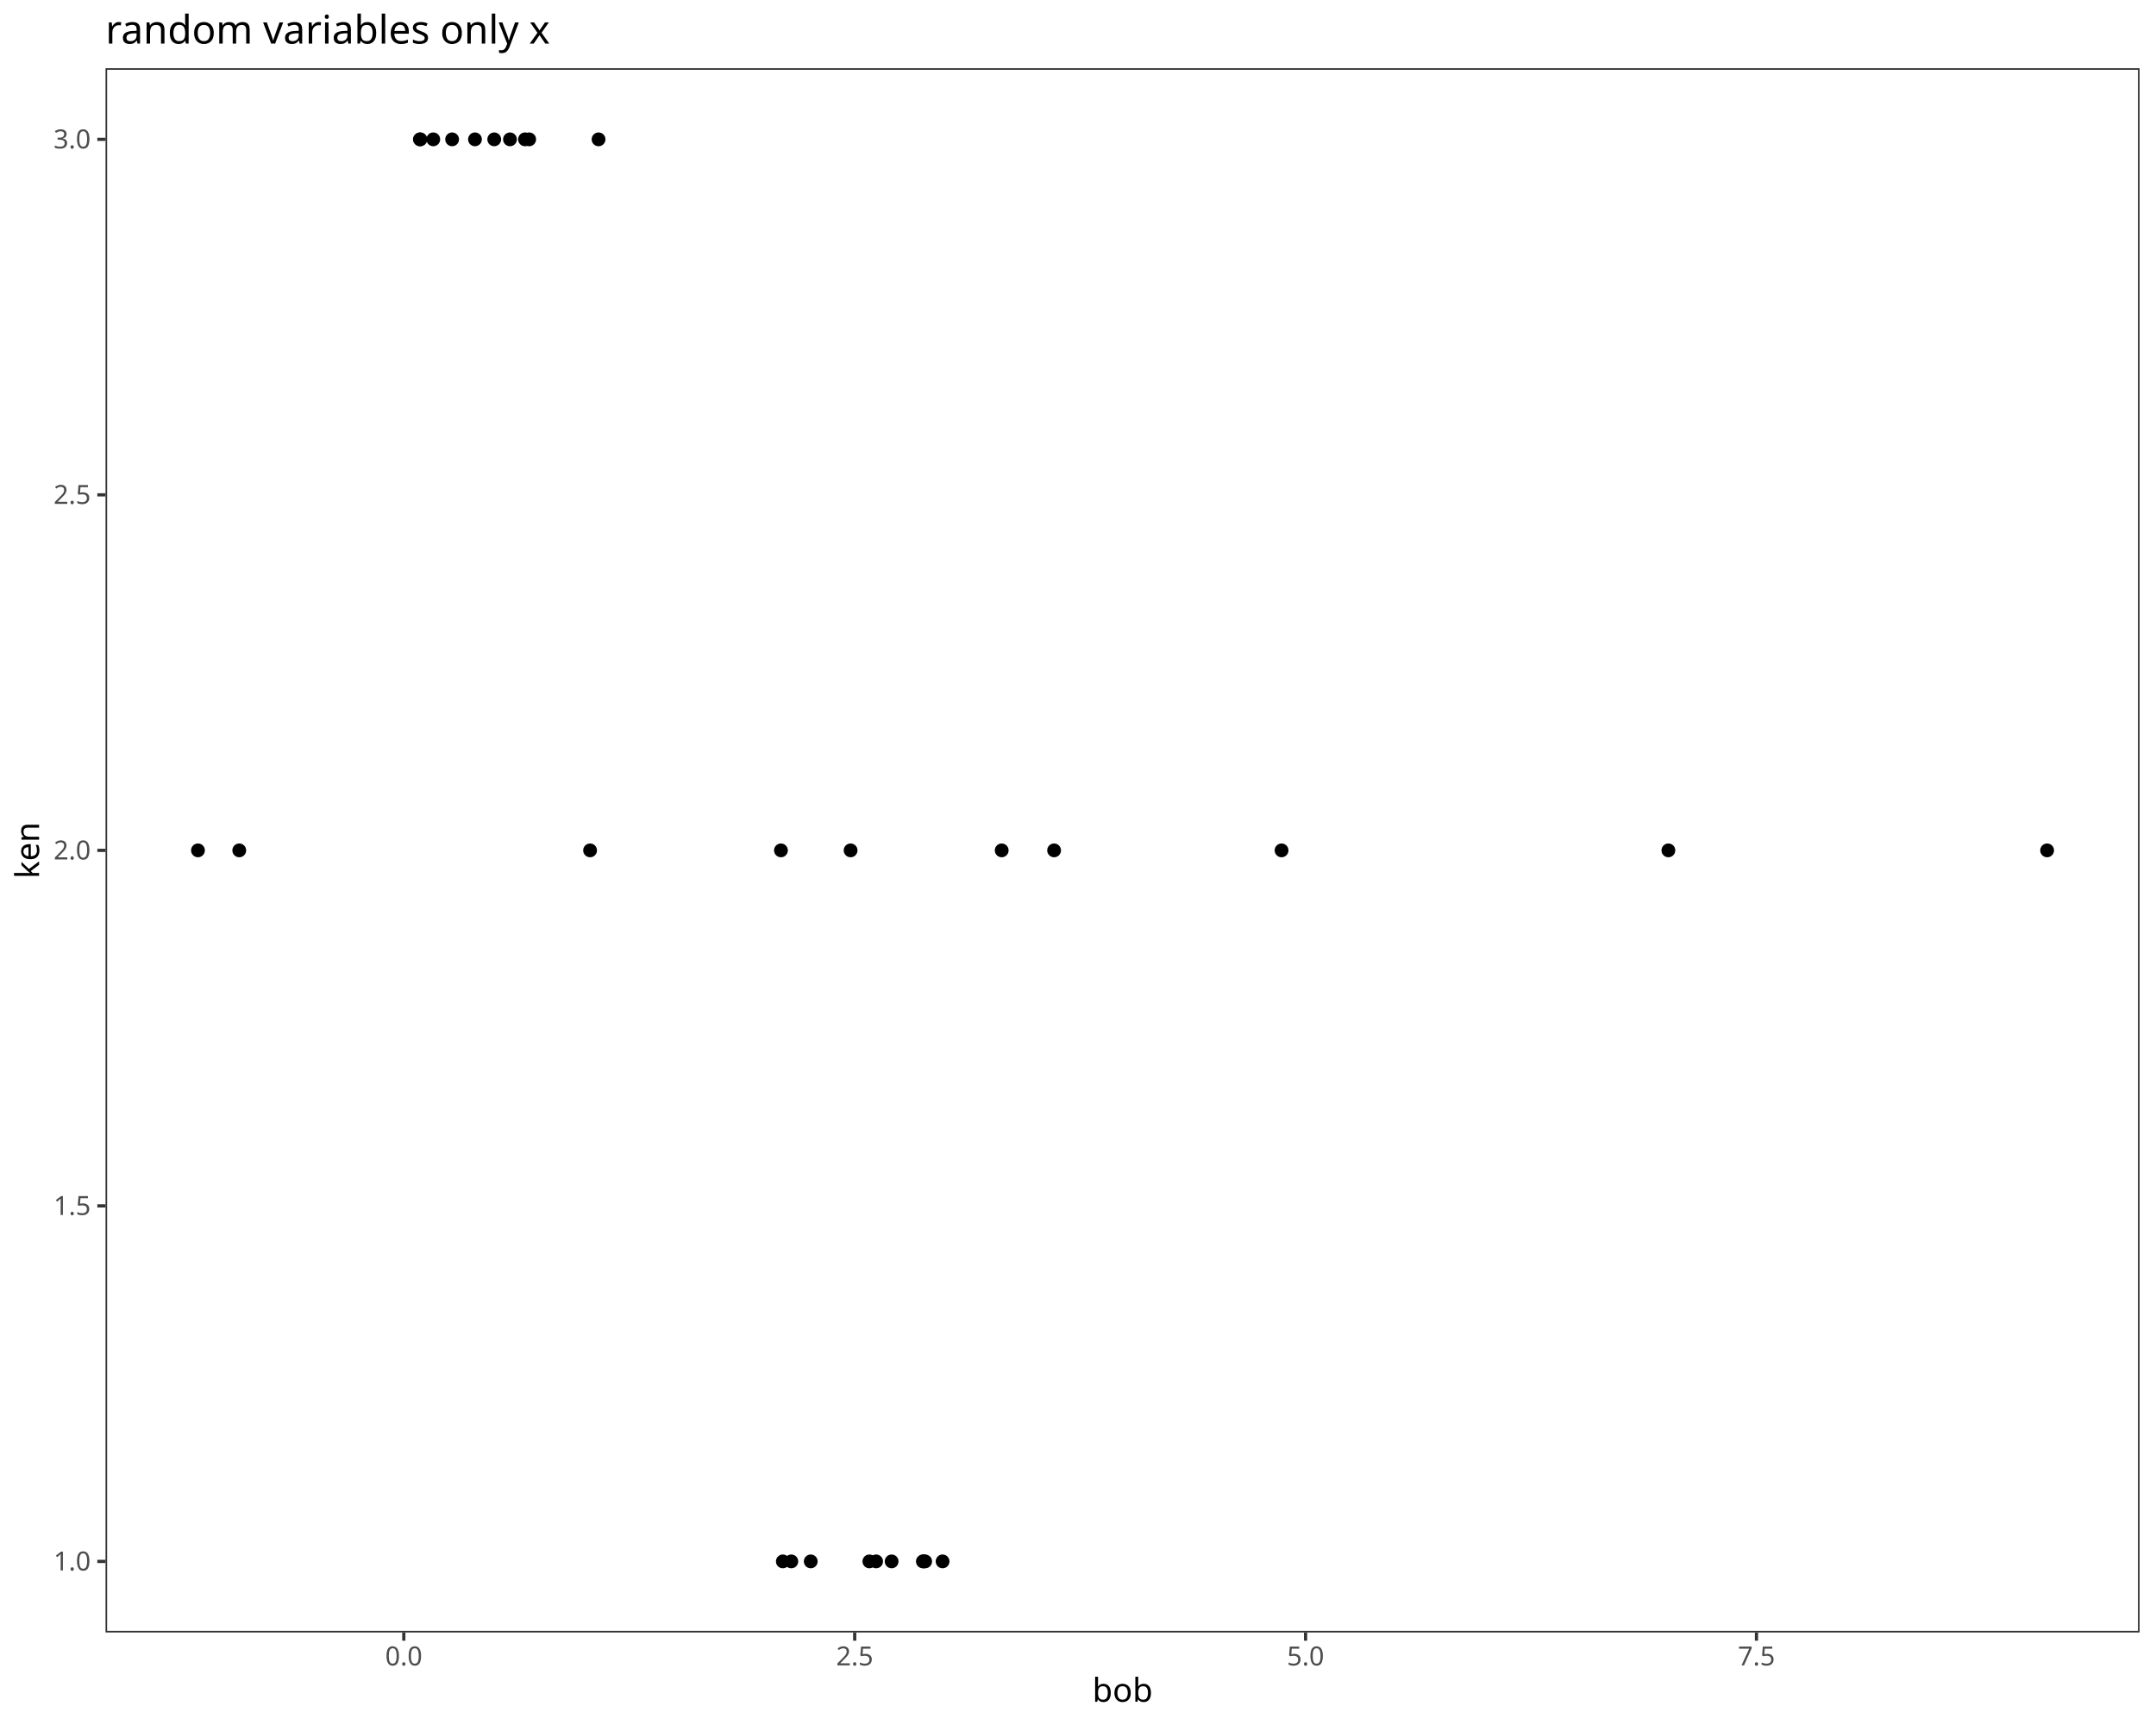
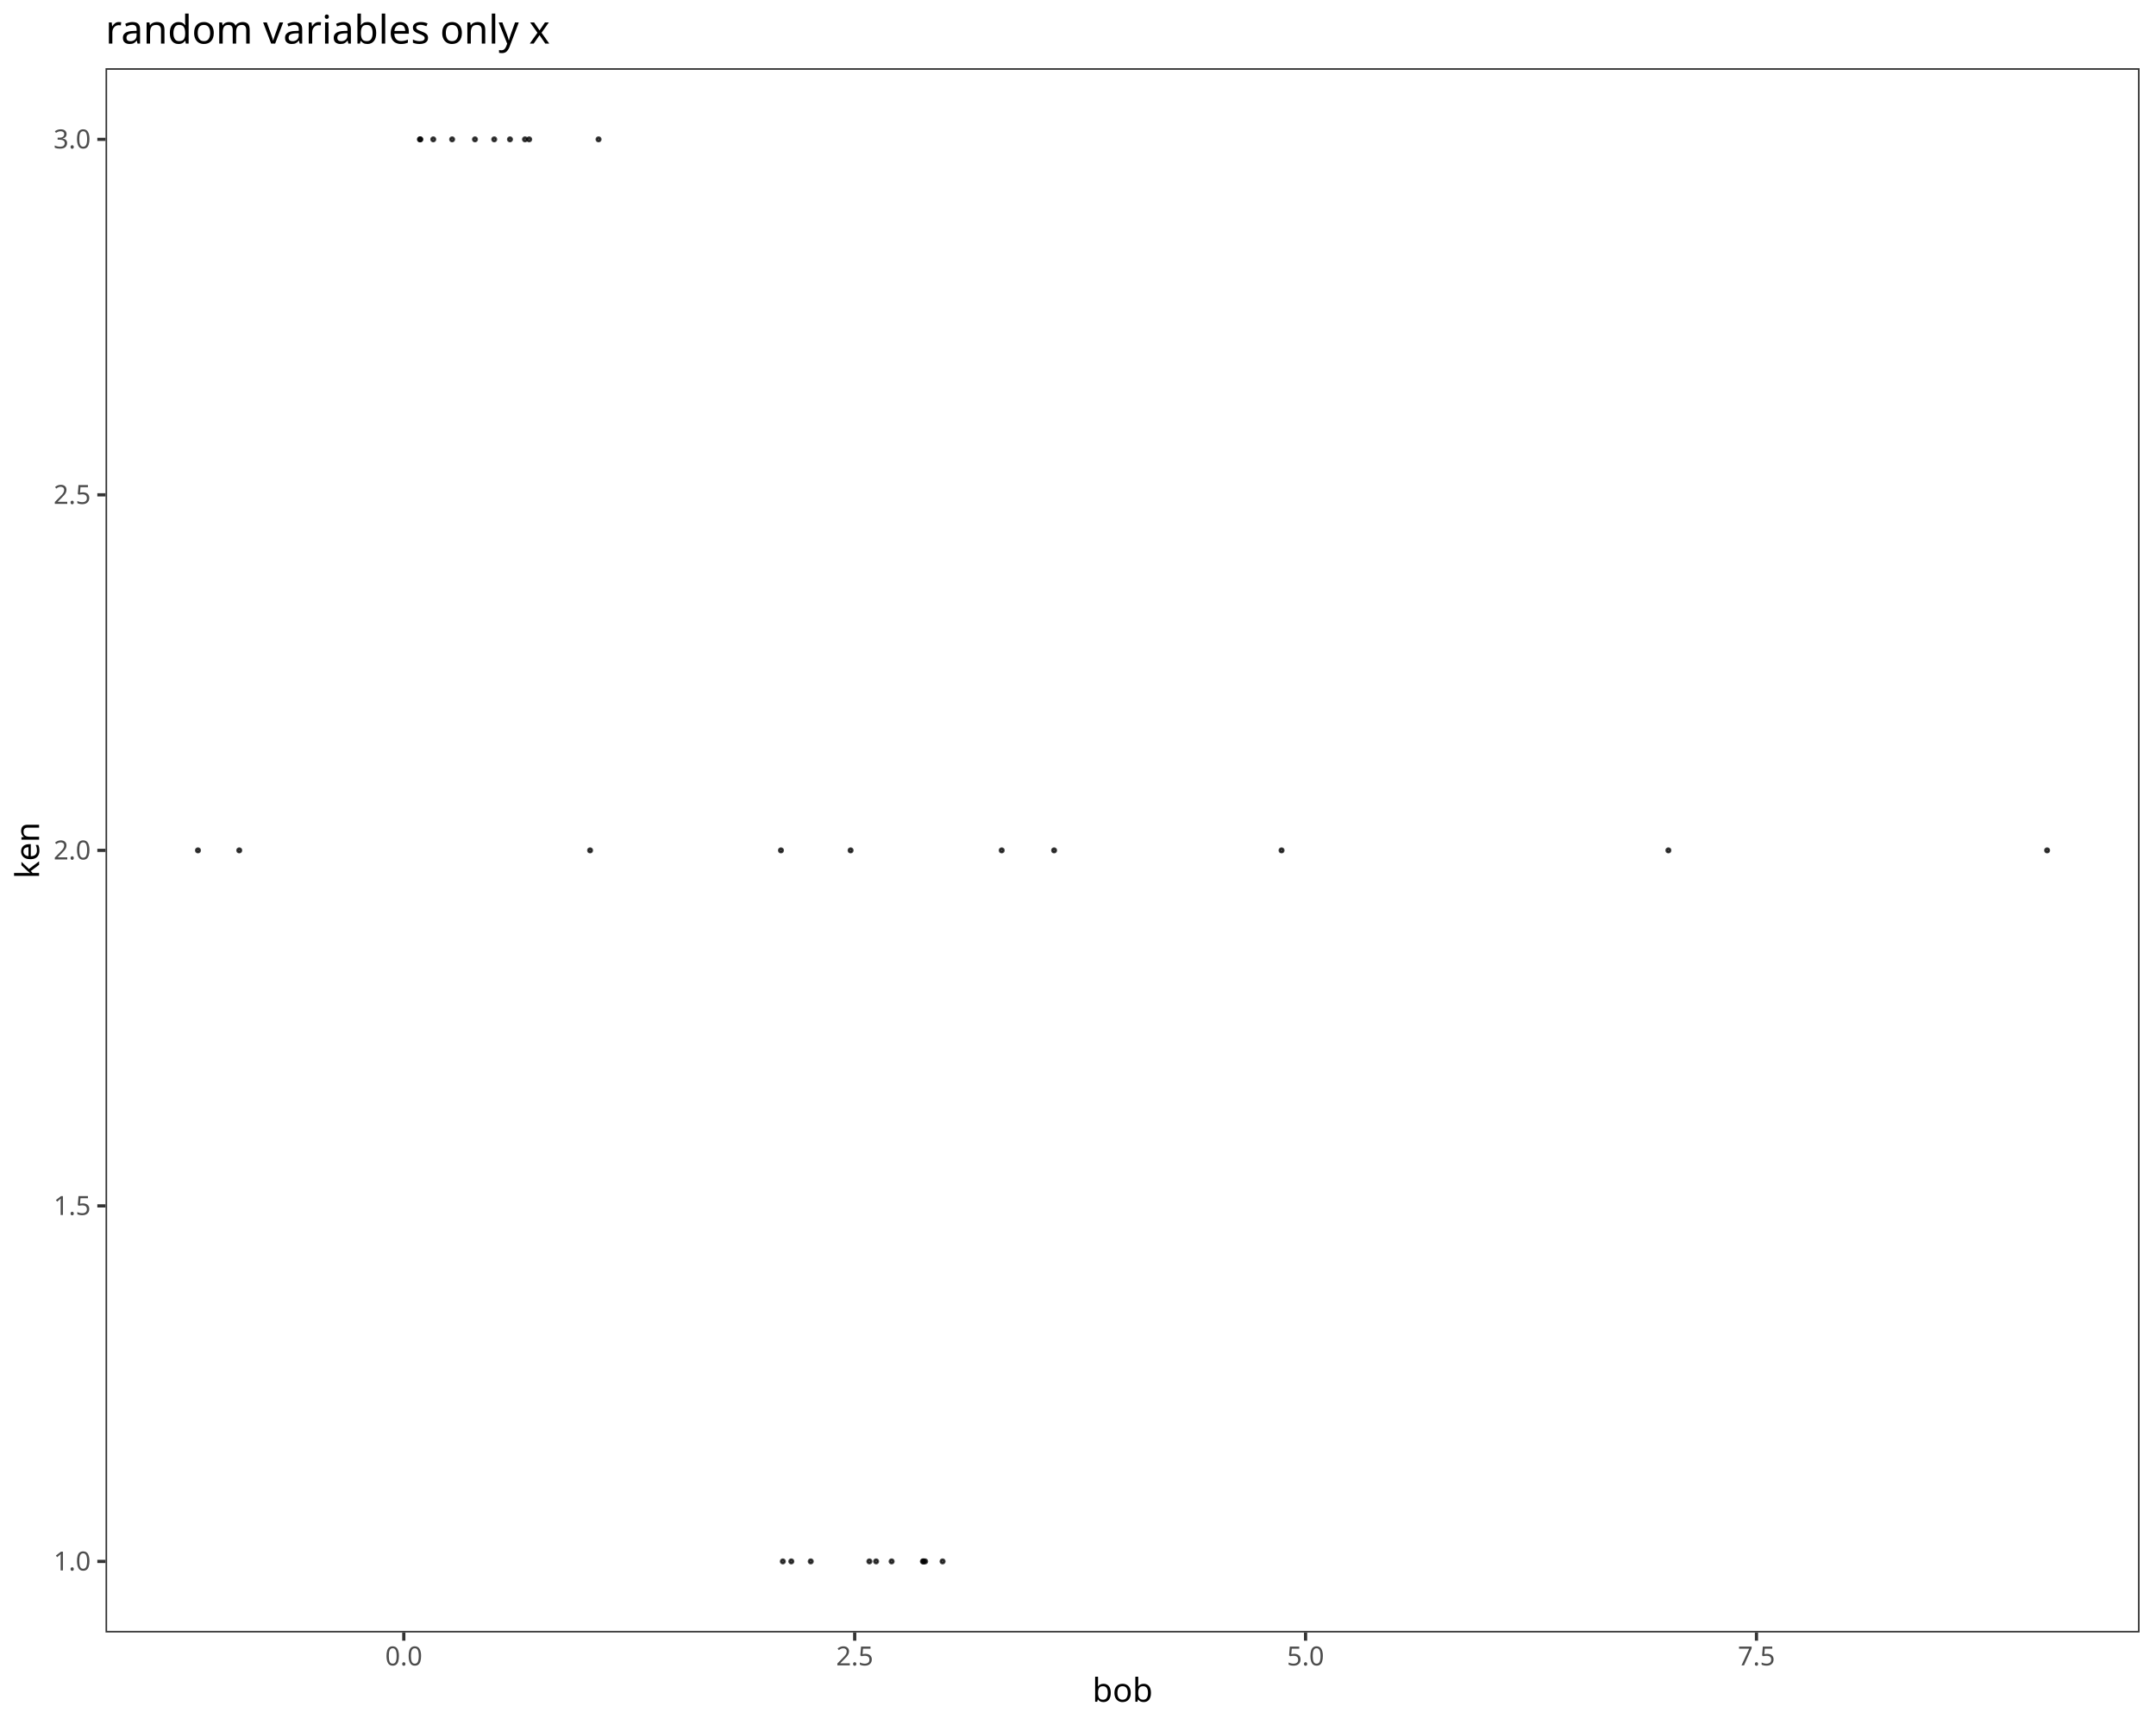
<svg xmlns="http://www.w3.org/2000/svg" class="svglite" data-engine-version="2.0" width="720.00pt" height="576.00pt" viewBox="0 0 720.00 576.00">
  <defs>
    <style type="text/css">
    .svglite line, .svglite polyline, .svglite polygon, .svglite path, .svglite rect, .svglite circle {
      fill: none;
      stroke: #000000;
      stroke-linecap: round;
      stroke-linejoin: round;
      stroke-miterlimit: 10.00;
    }
  </style>
  </defs>
  <rect width="100%" height="100%" style="stroke: none; fill: #FFFFFF;" />
  <defs>
    <clipPath id="cpMC4wMHw3MjAuMDB8MC4wMHw1NzYuMDA=">
      <rect x="0.00" y="0.00" width="720.00" height="576.00" />
    </clipPath>
  </defs>
  <g clip-path="url(#cpMC4wMHw3MjAuMDB8MC4wMHw1NzYuMDA=)">
    <rect x="0.00" y="0.00" width="720.00" height="576.00" style="stroke-width: 1.07; stroke: #FFFFFF; fill: #FFFFFF;" />
  </g>
  <defs>
    <clipPath id="cpMzUuMjR8NzE0LjUyfDIyLjc4fDU0NS4xMQ==">
      <rect x="35.24" y="22.78" width="679.28" height="522.33" />
    </clipPath>
  </defs>
  <g clip-path="url(#cpMzUuMjR8NzE0LjUyfDIyLjc4fDU0NS4xMQ==)">
    <rect x="35.24" y="22.78" width="679.28" height="522.33" style="stroke-width: 1.07; stroke: none; fill: #FFFFFF;" />
-     <circle cx="290.33" cy="521.37" r="1.95" style="stroke-width: 0.71; fill: #000000;" />
-     <circle cx="270.75" cy="521.37" r="1.95" style="stroke-width: 0.71; fill: #000000;" />
-     <circle cx="308.20" cy="521.37" r="1.95" style="stroke-width: 0.71; fill: #000000;" />
-     <circle cx="308.45" cy="521.37" r="1.95" style="stroke-width: 0.71; fill: #000000;" />
-     <circle cx="314.78" cy="521.37" r="1.95" style="stroke-width: 0.71; fill: #000000;" />
-     <circle cx="261.43" cy="521.37" r="1.95" style="stroke-width: 0.71; fill: #000000;" />
-     <circle cx="292.58" cy="521.37" r="1.95" style="stroke-width: 0.71; fill: #000000;" />
-     <circle cx="297.76" cy="521.37" r="1.95" style="stroke-width: 0.71; fill: #000000;" />
-     <circle cx="264.26" cy="521.37" r="1.95" style="stroke-width: 0.71; fill: #000000;" />
-     <circle cx="308.96" cy="521.37" r="1.95" style="stroke-width: 0.71; fill: #000000;" />
-     <circle cx="197.06" cy="283.95" r="1.95" style="stroke-width: 0.71; fill: #000000;" />
-     <circle cx="557.16" cy="283.95" r="1.95" style="stroke-width: 0.71; fill: #000000;" />
-     <circle cx="66.11" cy="283.95" r="1.95" style="stroke-width: 0.71; fill: #000000;" />
-     <circle cx="683.64" cy="283.95" r="1.95" style="stroke-width: 0.71; fill: #000000;" />
-     <circle cx="284.06" cy="283.95" r="1.95" style="stroke-width: 0.71; fill: #000000;" />
-     <circle cx="260.80" cy="283.95" r="1.95" style="stroke-width: 0.71; fill: #000000;" />
-     <circle cx="334.52" cy="283.95" r="1.95" style="stroke-width: 0.71; fill: #000000;" />
-     <circle cx="427.98" cy="283.95" r="1.95" style="stroke-width: 0.71; fill: #000000;" />
-     <circle cx="352.02" cy="283.95" r="1.95" style="stroke-width: 0.71; fill: #000000;" />
-     <circle cx="79.90" cy="283.95" r="1.95" style="stroke-width: 0.71; fill: #000000;" />
-     <circle cx="140.39" cy="46.53" r="1.95" style="stroke-width: 0.71; fill: #000000;" />
-     <circle cx="199.89" cy="46.53" r="1.95" style="stroke-width: 0.71; fill: #000000;" />
-     <circle cx="144.69" cy="46.53" r="1.95" style="stroke-width: 0.71; fill: #000000;" />
-     <circle cx="176.72" cy="46.53" r="1.95" style="stroke-width: 0.71; fill: #000000;" />
-     <circle cx="140.22" cy="46.53" r="1.95" style="stroke-width: 0.71; fill: #000000;" />
-     <circle cx="158.62" cy="46.53" r="1.95" style="stroke-width: 0.71; fill: #000000;" />
-     <circle cx="150.99" cy="46.53" r="1.95" style="stroke-width: 0.71; fill: #000000;" />
-     <circle cx="170.31" cy="46.53" r="1.95" style="stroke-width: 0.71; fill: #000000;" />
-     <circle cx="175.32" cy="46.53" r="1.95" style="stroke-width: 0.71; fill: #000000;" />
-     <circle cx="165.05" cy="46.53" r="1.95" style="stroke-width: 0.71; fill: #000000;" />
+     <circle cx="290.33" cy="521.37" r="0.67" style="stroke-width: 0.71; stroke: #000000; stroke-opacity: 0.70; fill: #000000; fill-opacity: 0.70;" />
+     <circle cx="270.75" cy="521.37" r="0.67" style="stroke-width: 0.71; stroke: #000000; stroke-opacity: 0.70; fill: #000000; fill-opacity: 0.70;" />
+     <circle cx="308.20" cy="521.37" r="0.67" style="stroke-width: 0.71; stroke: #000000; stroke-opacity: 0.70; fill: #000000; fill-opacity: 0.70;" />
+     <circle cx="308.45" cy="521.37" r="0.67" style="stroke-width: 0.71; stroke: #000000; stroke-opacity: 0.70; fill: #000000; fill-opacity: 0.70;" />
+     <circle cx="314.78" cy="521.37" r="0.67" style="stroke-width: 0.71; stroke: #000000; stroke-opacity: 0.70; fill: #000000; fill-opacity: 0.70;" />
+     <circle cx="261.43" cy="521.37" r="0.67" style="stroke-width: 0.71; stroke: #000000; stroke-opacity: 0.70; fill: #000000; fill-opacity: 0.70;" />
+     <circle cx="292.58" cy="521.37" r="0.67" style="stroke-width: 0.71; stroke: #000000; stroke-opacity: 0.70; fill: #000000; fill-opacity: 0.70;" />
+     <circle cx="297.76" cy="521.37" r="0.67" style="stroke-width: 0.71; stroke: #000000; stroke-opacity: 0.70; fill: #000000; fill-opacity: 0.70;" />
+     <circle cx="264.26" cy="521.37" r="0.67" style="stroke-width: 0.71; stroke: #000000; stroke-opacity: 0.70; fill: #000000; fill-opacity: 0.70;" />
+     <circle cx="308.96" cy="521.37" r="0.67" style="stroke-width: 0.71; stroke: #000000; stroke-opacity: 0.70; fill: #000000; fill-opacity: 0.70;" />
+     <circle cx="197.06" cy="283.95" r="0.67" style="stroke-width: 0.71; stroke: #000000; stroke-opacity: 0.70; fill: #000000; fill-opacity: 0.70;" />
+     <circle cx="557.16" cy="283.95" r="0.67" style="stroke-width: 0.71; stroke: #000000; stroke-opacity: 0.70; fill: #000000; fill-opacity: 0.70;" />
+     <circle cx="66.11" cy="283.95" r="0.67" style="stroke-width: 0.71; stroke: #000000; stroke-opacity: 0.70; fill: #000000; fill-opacity: 0.70;" />
+     <circle cx="683.64" cy="283.95" r="0.67" style="stroke-width: 0.71; stroke: #000000; stroke-opacity: 0.70; fill: #000000; fill-opacity: 0.70;" />
+     <circle cx="284.06" cy="283.95" r="0.67" style="stroke-width: 0.71; stroke: #000000; stroke-opacity: 0.70; fill: #000000; fill-opacity: 0.70;" />
+     <circle cx="260.80" cy="283.95" r="0.67" style="stroke-width: 0.71; stroke: #000000; stroke-opacity: 0.70; fill: #000000; fill-opacity: 0.70;" />
+     <circle cx="334.52" cy="283.95" r="0.67" style="stroke-width: 0.71; stroke: #000000; stroke-opacity: 0.70; fill: #000000; fill-opacity: 0.70;" />
+     <circle cx="427.98" cy="283.95" r="0.67" style="stroke-width: 0.71; stroke: #000000; stroke-opacity: 0.70; fill: #000000; fill-opacity: 0.70;" />
+     <circle cx="352.02" cy="283.95" r="0.67" style="stroke-width: 0.71; stroke: #000000; stroke-opacity: 0.70; fill: #000000; fill-opacity: 0.70;" />
+     <circle cx="79.90" cy="283.95" r="0.67" style="stroke-width: 0.71; stroke: #000000; stroke-opacity: 0.70; fill: #000000; fill-opacity: 0.70;" />
+     <circle cx="140.39" cy="46.53" r="0.67" style="stroke-width: 0.71; stroke: #000000; stroke-opacity: 0.70; fill: #000000; fill-opacity: 0.70;" />
+     <circle cx="199.89" cy="46.53" r="0.67" style="stroke-width: 0.71; stroke: #000000; stroke-opacity: 0.70; fill: #000000; fill-opacity: 0.70;" />
+     <circle cx="144.69" cy="46.53" r="0.67" style="stroke-width: 0.71; stroke: #000000; stroke-opacity: 0.70; fill: #000000; fill-opacity: 0.70;" />
+     <circle cx="176.72" cy="46.53" r="0.67" style="stroke-width: 0.71; stroke: #000000; stroke-opacity: 0.70; fill: #000000; fill-opacity: 0.70;" />
+     <circle cx="140.22" cy="46.53" r="0.67" style="stroke-width: 0.71; stroke: #000000; stroke-opacity: 0.70; fill: #000000; fill-opacity: 0.70;" />
+     <circle cx="158.62" cy="46.53" r="0.67" style="stroke-width: 0.71; stroke: #000000; stroke-opacity: 0.70; fill: #000000; fill-opacity: 0.70;" />
+     <circle cx="150.99" cy="46.53" r="0.67" style="stroke-width: 0.71; stroke: #000000; stroke-opacity: 0.70; fill: #000000; fill-opacity: 0.70;" />
+     <circle cx="170.31" cy="46.53" r="0.67" style="stroke-width: 0.71; stroke: #000000; stroke-opacity: 0.70; fill: #000000; fill-opacity: 0.70;" />
+     <circle cx="175.32" cy="46.53" r="0.67" style="stroke-width: 0.71; stroke: #000000; stroke-opacity: 0.70; fill: #000000; fill-opacity: 0.70;" />
+     <circle cx="165.05" cy="46.53" r="0.67" style="stroke-width: 0.71; stroke: #000000; stroke-opacity: 0.70; fill: #000000; fill-opacity: 0.70;" />
    <rect x="35.24" y="22.78" width="679.28" height="522.33" style="stroke-width: 1.07; stroke: #333333;" />
  </g>
  <g clip-path="url(#cpMC4wMHw3MjAuMDB8MC4wMHw1NzYuMDA=)">
    <text x="30.31" y="524.40" text-anchor="end" style="font-size: 8.80px; fill: #4D4D4D; font-family: sans;" textLength="12.23px" lengthAdjust="spacingAndGlyphs">1.0</text>
    <text x="30.31" y="405.69" text-anchor="end" style="font-size: 8.80px; fill: #4D4D4D; font-family: sans;" textLength="12.23px" lengthAdjust="spacingAndGlyphs">1.5</text>
    <text x="30.31" y="286.98" text-anchor="end" style="font-size: 8.80px; fill: #4D4D4D; font-family: sans;" textLength="12.23px" lengthAdjust="spacingAndGlyphs">2.0</text>
    <text x="30.31" y="168.26" text-anchor="end" style="font-size: 8.80px; fill: #4D4D4D; font-family: sans;" textLength="12.23px" lengthAdjust="spacingAndGlyphs">2.5</text>
    <text x="30.31" y="49.55" text-anchor="end" style="font-size: 8.80px; fill: #4D4D4D; font-family: sans;" textLength="12.23px" lengthAdjust="spacingAndGlyphs">3.0</text>
    <polyline points="32.50,521.37 35.24,521.37 " style="stroke-width: 1.07; stroke: #333333; stroke-linecap: butt;" />
    <polyline points="32.50,402.66 35.24,402.66 " style="stroke-width: 1.07; stroke: #333333; stroke-linecap: butt;" />
    <polyline points="32.50,283.95 35.24,283.95 " style="stroke-width: 1.07; stroke: #333333; stroke-linecap: butt;" />
    <polyline points="32.50,165.24 35.24,165.24 " style="stroke-width: 1.07; stroke: #333333; stroke-linecap: butt;" />
    <polyline points="32.50,46.53 35.24,46.53 " style="stroke-width: 1.07; stroke: #333333; stroke-linecap: butt;" />
    <polyline points="134.85,547.85 134.85,545.11 " style="stroke-width: 1.07; stroke: #333333; stroke-linecap: butt;" />
    <polyline points="285.43,547.85 285.43,545.11 " style="stroke-width: 1.07; stroke: #333333; stroke-linecap: butt;" />
    <polyline points="436.00,547.85 436.00,545.11 " style="stroke-width: 1.07; stroke: #333333; stroke-linecap: butt;" />
    <polyline points="586.58,547.85 586.58,545.11 " style="stroke-width: 1.07; stroke: #333333; stroke-linecap: butt;" />
    <text x="134.85" y="556.10" text-anchor="middle" style="font-size: 8.80px; fill: #4D4D4D; font-family: sans;" textLength="12.23px" lengthAdjust="spacingAndGlyphs">0.0</text>
    <text x="285.43" y="556.10" text-anchor="middle" style="font-size: 8.80px; fill: #4D4D4D; font-family: sans;" textLength="12.23px" lengthAdjust="spacingAndGlyphs">2.5</text>
    <text x="436.00" y="556.10" text-anchor="middle" style="font-size: 8.80px; fill: #4D4D4D; font-family: sans;" textLength="12.23px" lengthAdjust="spacingAndGlyphs">5.0</text>
    <text x="586.58" y="556.10" text-anchor="middle" style="font-size: 8.80px; fill: #4D4D4D; font-family: sans;" textLength="12.23px" lengthAdjust="spacingAndGlyphs">7.5</text>
    <text x="374.88" y="568.24" text-anchor="middle" style="font-size: 11.00px; font-family: sans;" textLength="18.35px" lengthAdjust="spacingAndGlyphs">bob</text>
    <text transform="translate(13.05,283.95) rotate(-90)" text-anchor="middle" style="font-size: 11.00px; font-family: sans;" textLength="17.74px" lengthAdjust="spacingAndGlyphs">ken</text>
    <text x="35.24" y="14.56" style="font-size: 13.20px; font-family: sans;" textLength="139.42px" lengthAdjust="spacingAndGlyphs">random variables only x</text>
  </g>
</svg>
